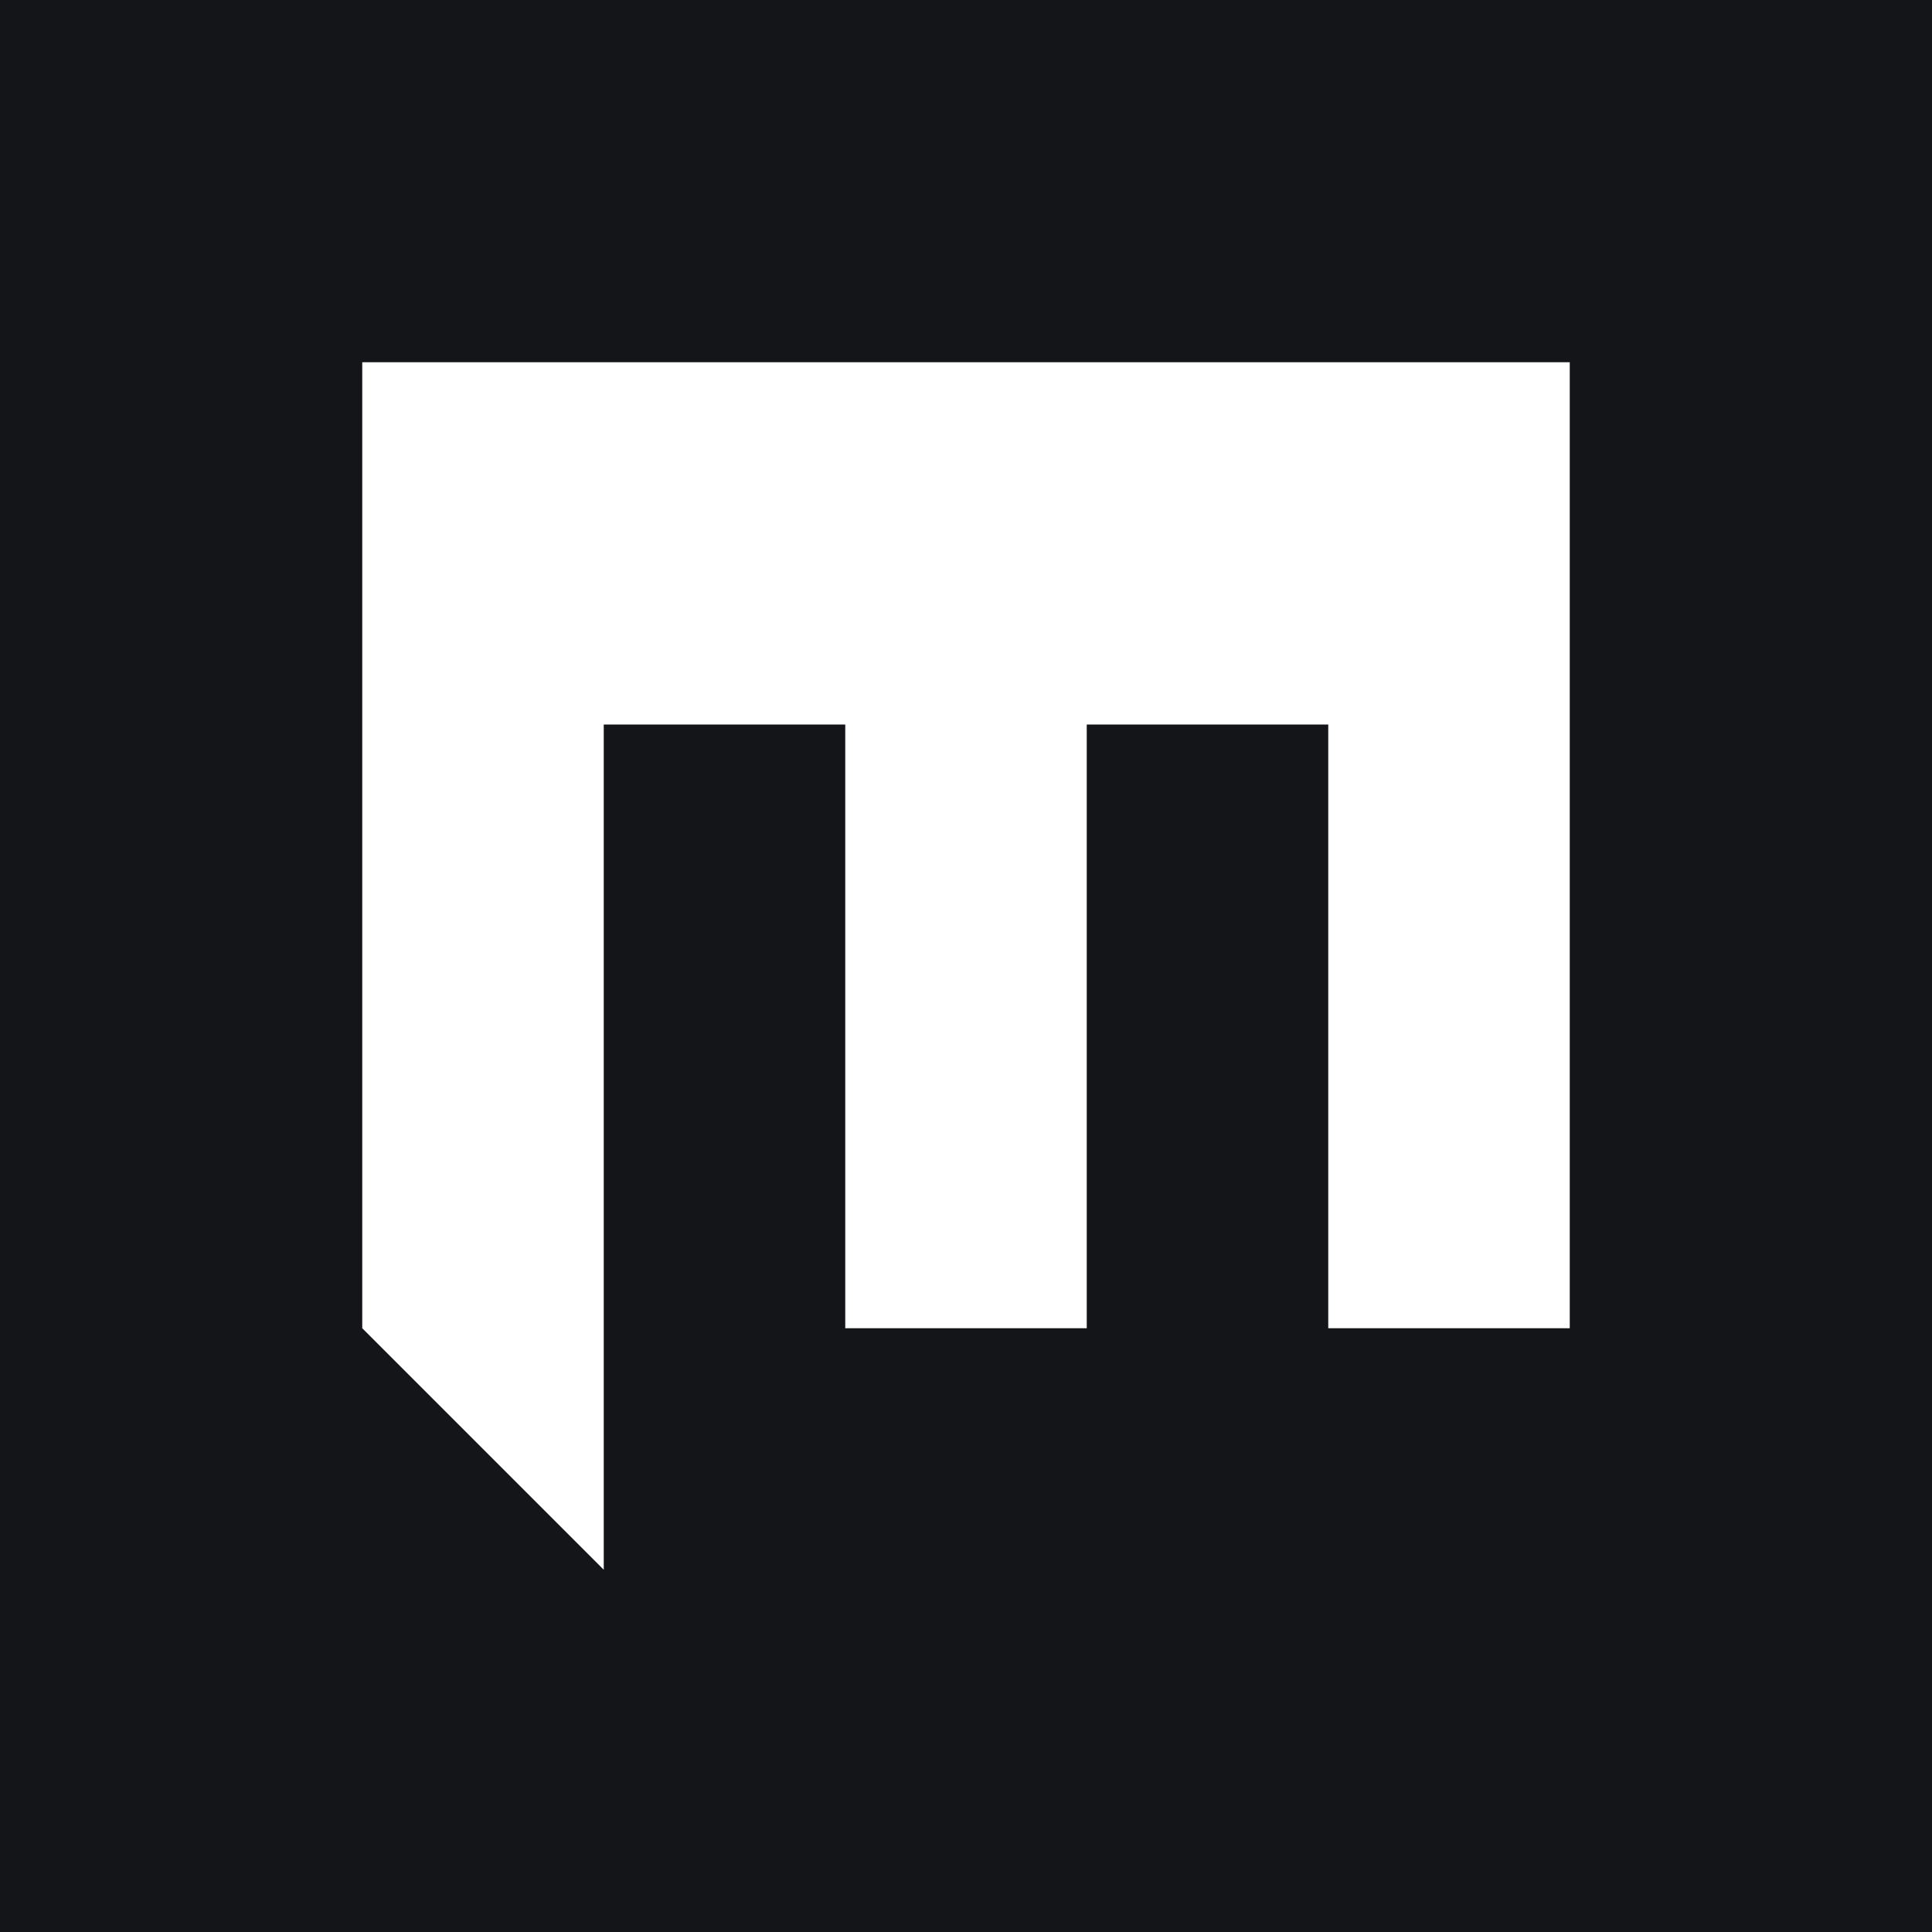
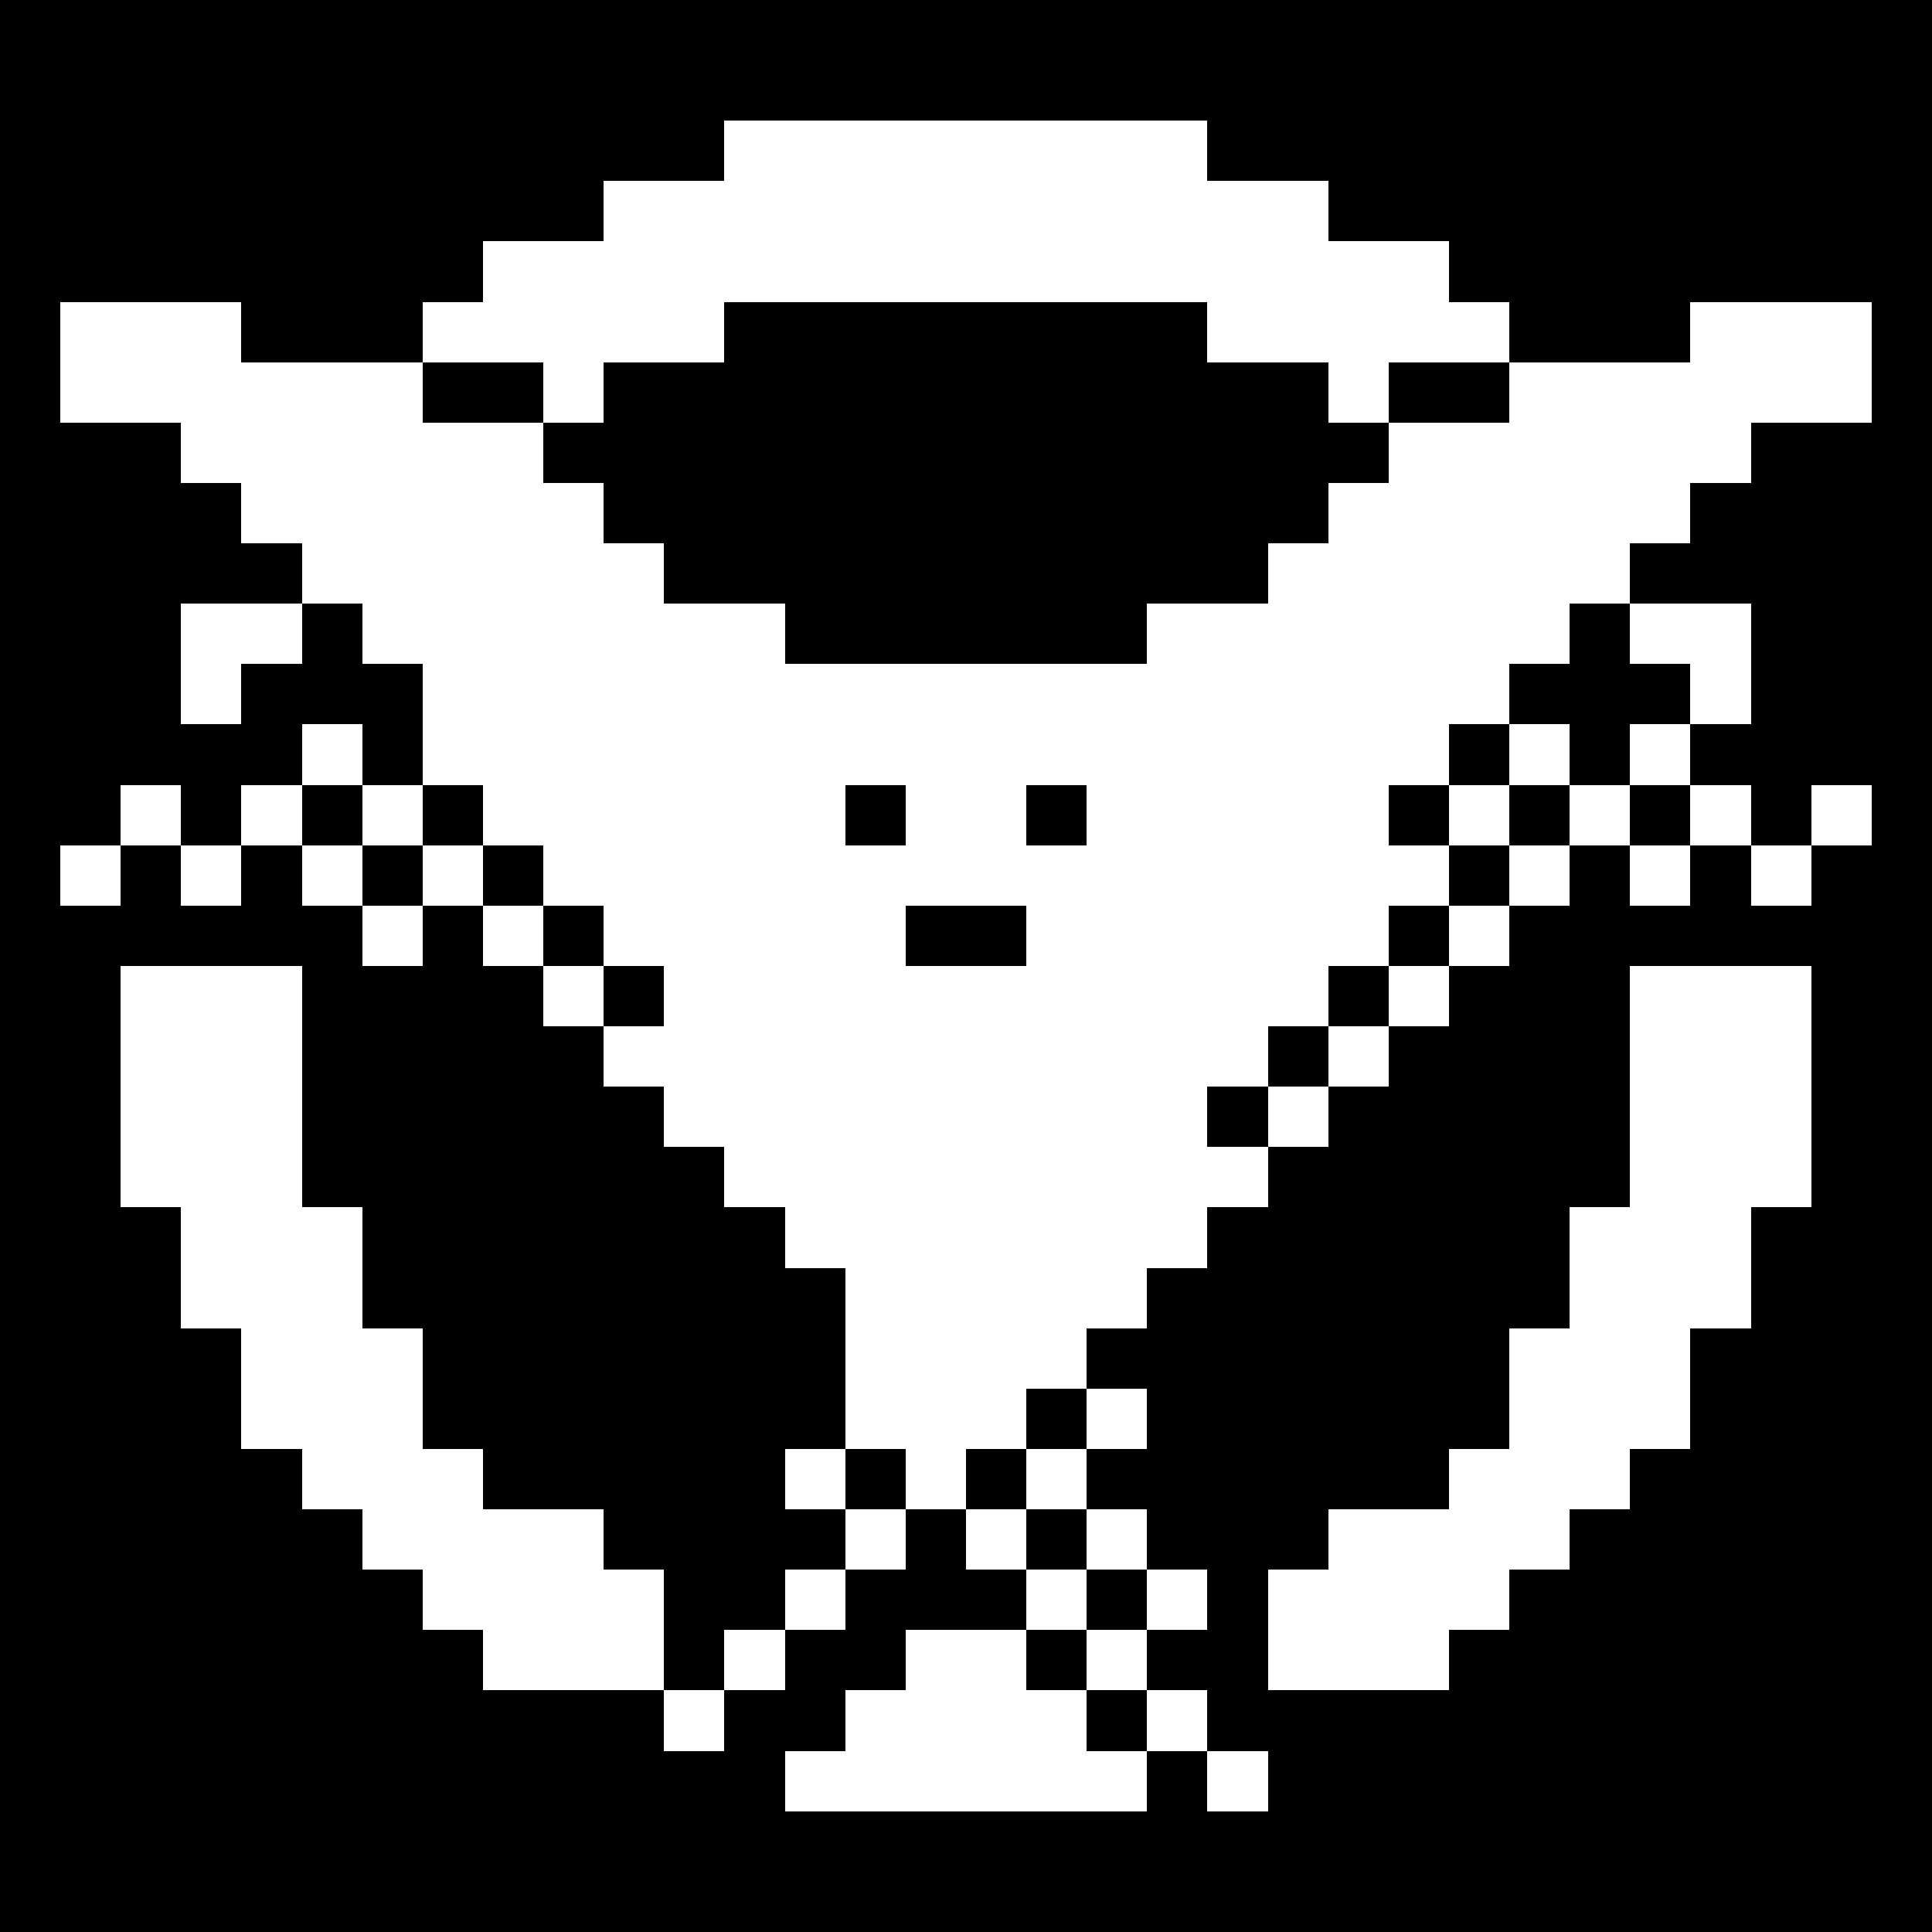
- <svg xmlns="http://www.w3.org/2000/svg" viewBox="0 0 1024 1024" width="1024" height="1024">
-   <rect width="1024" height="1024" fill="#141518" />
-   <path d="M192 192H832V704H704V384H576V704H448V384H320V832L192 704Z" fill="#ffffff" />
+ <svg xmlns="http://www.w3.org/2000/svg" viewBox="0 0 32 32" width="1024" height="1024" shape-rendering="crispEdges">
+   <rect width="32" height="32" fill="#000000" />
+   <rect x="12" y="2" width="8" height="1" fill="#ffffff" />
+   <rect x="10" y="3" width="12" height="1" fill="#ffffff" />
+   <rect x="8" y="4" width="16" height="1" fill="#ffffff" />
+   <rect x="1" y="5" width="3" height="1" fill="#ffffff" />
+   <rect x="7" y="5" width="5" height="1" fill="#ffffff" />
+   <rect x="20" y="5" width="5" height="1" fill="#ffffff" />
+   <rect x="28" y="5" width="3" height="1" fill="#ffffff" />
+   <rect x="1" y="6" width="6" height="1" fill="#ffffff" />
+   <rect x="9" y="6" width="1" height="1" fill="#ffffff" />
+   <rect x="22" y="6" width="1" height="1" fill="#ffffff" />
+   <rect x="25" y="6" width="6" height="1" fill="#ffffff" />
+   <rect x="3" y="7" width="6" height="1" fill="#ffffff" />
+   <rect x="23" y="7" width="6" height="1" fill="#ffffff" />
+   <rect x="4" y="8" width="6" height="1" fill="#ffffff" />
+   <rect x="22" y="8" width="6" height="1" fill="#ffffff" />
+   <rect x="5" y="9" width="6" height="1" fill="#ffffff" />
+   <rect x="21" y="9" width="6" height="1" fill="#ffffff" />
+   <rect x="3" y="10" width="2" height="1" fill="#ffffff" />
+   <rect x="6" y="10" width="7" height="1" fill="#ffffff" />
+   <rect x="19" y="10" width="7" height="1" fill="#ffffff" />
+   <rect x="27" y="10" width="2" height="1" fill="#ffffff" />
+   <rect x="3" y="11" width="1" height="1" fill="#ffffff" />
+   <rect x="7" y="11" width="18" height="1" fill="#ffffff" />
+   <rect x="28" y="11" width="1" height="1" fill="#ffffff" />
+   <rect x="5" y="12" width="1" height="1" fill="#ffffff" />
+   <rect x="7" y="12" width="17" height="1" fill="#ffffff" />
+   <rect x="25" y="12" width="1" height="1" fill="#ffffff" />
+   <rect x="27" y="12" width="1" height="1" fill="#ffffff" />
+   <rect x="2" y="13" width="1" height="1" fill="#ffffff" />
+   <rect x="4" y="13" width="1" height="1" fill="#ffffff" />
+   <rect x="6" y="13" width="1" height="1" fill="#ffffff" />
+   <rect x="8" y="13" width="6" height="1" fill="#ffffff" />
+   <rect x="15" y="13" width="2" height="1" fill="#ffffff" />
+   <rect x="18" y="13" width="5" height="1" fill="#ffffff" />
+   <rect x="24" y="13" width="1" height="1" fill="#ffffff" />
+   <rect x="26" y="13" width="1" height="1" fill="#ffffff" />
+   <rect x="28" y="13" width="1" height="1" fill="#ffffff" />
+   <rect x="30" y="13" width="1" height="1" fill="#ffffff" />
+   <rect x="1" y="14" width="1" height="1" fill="#ffffff" />
+   <rect x="3" y="14" width="1" height="1" fill="#ffffff" />
+   <rect x="5" y="14" width="1" height="1" fill="#ffffff" />
+   <rect x="7" y="14" width="1" height="1" fill="#ffffff" />
+   <rect x="9" y="14" width="15" height="1" fill="#ffffff" />
+   <rect x="25" y="14" width="1" height="1" fill="#ffffff" />
+   <rect x="27" y="14" width="1" height="1" fill="#ffffff" />
+   <rect x="29" y="14" width="1" height="1" fill="#ffffff" />
+   <rect x="6" y="15" width="1" height="1" fill="#ffffff" />
+   <rect x="8" y="15" width="1" height="1" fill="#ffffff" />
+   <rect x="10" y="15" width="5" height="1" fill="#ffffff" />
+   <rect x="17" y="15" width="6" height="1" fill="#ffffff" />
+   <rect x="24" y="15" width="1" height="1" fill="#ffffff" />
+   <rect x="2" y="16" width="3" height="1" fill="#ffffff" />
+   <rect x="9" y="16" width="1" height="1" fill="#ffffff" />
+   <rect x="11" y="16" width="11" height="1" fill="#ffffff" />
+   <rect x="23" y="16" width="1" height="1" fill="#ffffff" />
+   <rect x="27" y="16" width="3" height="1" fill="#ffffff" />
+   <rect x="2" y="17" width="3" height="1" fill="#ffffff" />
+   <rect x="10" y="17" width="11" height="1" fill="#ffffff" />
+   <rect x="22" y="17" width="1" height="1" fill="#ffffff" />
+   <rect x="27" y="17" width="3" height="1" fill="#ffffff" />
+   <rect x="2" y="18" width="3" height="1" fill="#ffffff" />
+   <rect x="11" y="18" width="9" height="1" fill="#ffffff" />
+   <rect x="21" y="18" width="1" height="1" fill="#ffffff" />
+   <rect x="27" y="18" width="3" height="1" fill="#ffffff" />
+   <rect x="2" y="19" width="3" height="1" fill="#ffffff" />
+   <rect x="12" y="19" width="9" height="1" fill="#ffffff" />
+   <rect x="27" y="19" width="3" height="1" fill="#ffffff" />
+   <rect x="3" y="20" width="3" height="1" fill="#ffffff" />
+   <rect x="13" y="20" width="7" height="1" fill="#ffffff" />
+   <rect x="26" y="20" width="3" height="1" fill="#ffffff" />
+   <rect x="3" y="21" width="3" height="1" fill="#ffffff" />
+   <rect x="14" y="21" width="5" height="1" fill="#ffffff" />
+   <rect x="26" y="21" width="3" height="1" fill="#ffffff" />
+   <rect x="4" y="22" width="3" height="1" fill="#ffffff" />
+   <rect x="14" y="22" width="4" height="1" fill="#ffffff" />
+   <rect x="25" y="22" width="3" height="1" fill="#ffffff" />
+   <rect x="4" y="23" width="3" height="1" fill="#ffffff" />
+   <rect x="14" y="23" width="3" height="1" fill="#ffffff" />
+   <rect x="18" y="23" width="1" height="1" fill="#ffffff" />
+   <rect x="25" y="23" width="3" height="1" fill="#ffffff" />
+   <rect x="5" y="24" width="3" height="1" fill="#ffffff" />
+   <rect x="13" y="24" width="1" height="1" fill="#ffffff" />
+   <rect x="15" y="24" width="1" height="1" fill="#ffffff" />
+   <rect x="17" y="24" width="1" height="1" fill="#ffffff" />
+   <rect x="24" y="24" width="3" height="1" fill="#ffffff" />
+   <rect x="6" y="25" width="4" height="1" fill="#ffffff" />
+   <rect x="14" y="25" width="1" height="1" fill="#ffffff" />
+   <rect x="16" y="25" width="1" height="1" fill="#ffffff" />
+   <rect x="18" y="25" width="1" height="1" fill="#ffffff" />
+   <rect x="22" y="25" width="4" height="1" fill="#ffffff" />
+   <rect x="7" y="26" width="4" height="1" fill="#ffffff" />
+   <rect x="13" y="26" width="1" height="1" fill="#ffffff" />
+   <rect x="17" y="26" width="1" height="1" fill="#ffffff" />
+   <rect x="19" y="26" width="1" height="1" fill="#ffffff" />
+   <rect x="21" y="26" width="4" height="1" fill="#ffffff" />
+   <rect x="8" y="27" width="3" height="1" fill="#ffffff" />
+   <rect x="12" y="27" width="1" height="1" fill="#ffffff" />
+   <rect x="15" y="27" width="2" height="1" fill="#ffffff" />
+   <rect x="18" y="27" width="1" height="1" fill="#ffffff" />
+   <rect x="21" y="27" width="3" height="1" fill="#ffffff" />
+   <rect x="11" y="28" width="1" height="1" fill="#ffffff" />
+   <rect x="14" y="28" width="4" height="1" fill="#ffffff" />
+   <rect x="19" y="28" width="1" height="1" fill="#ffffff" />
+   <rect x="13" y="29" width="6" height="1" fill="#ffffff" />
+   <rect x="20" y="29" width="1" height="1" fill="#ffffff" />
</svg>
